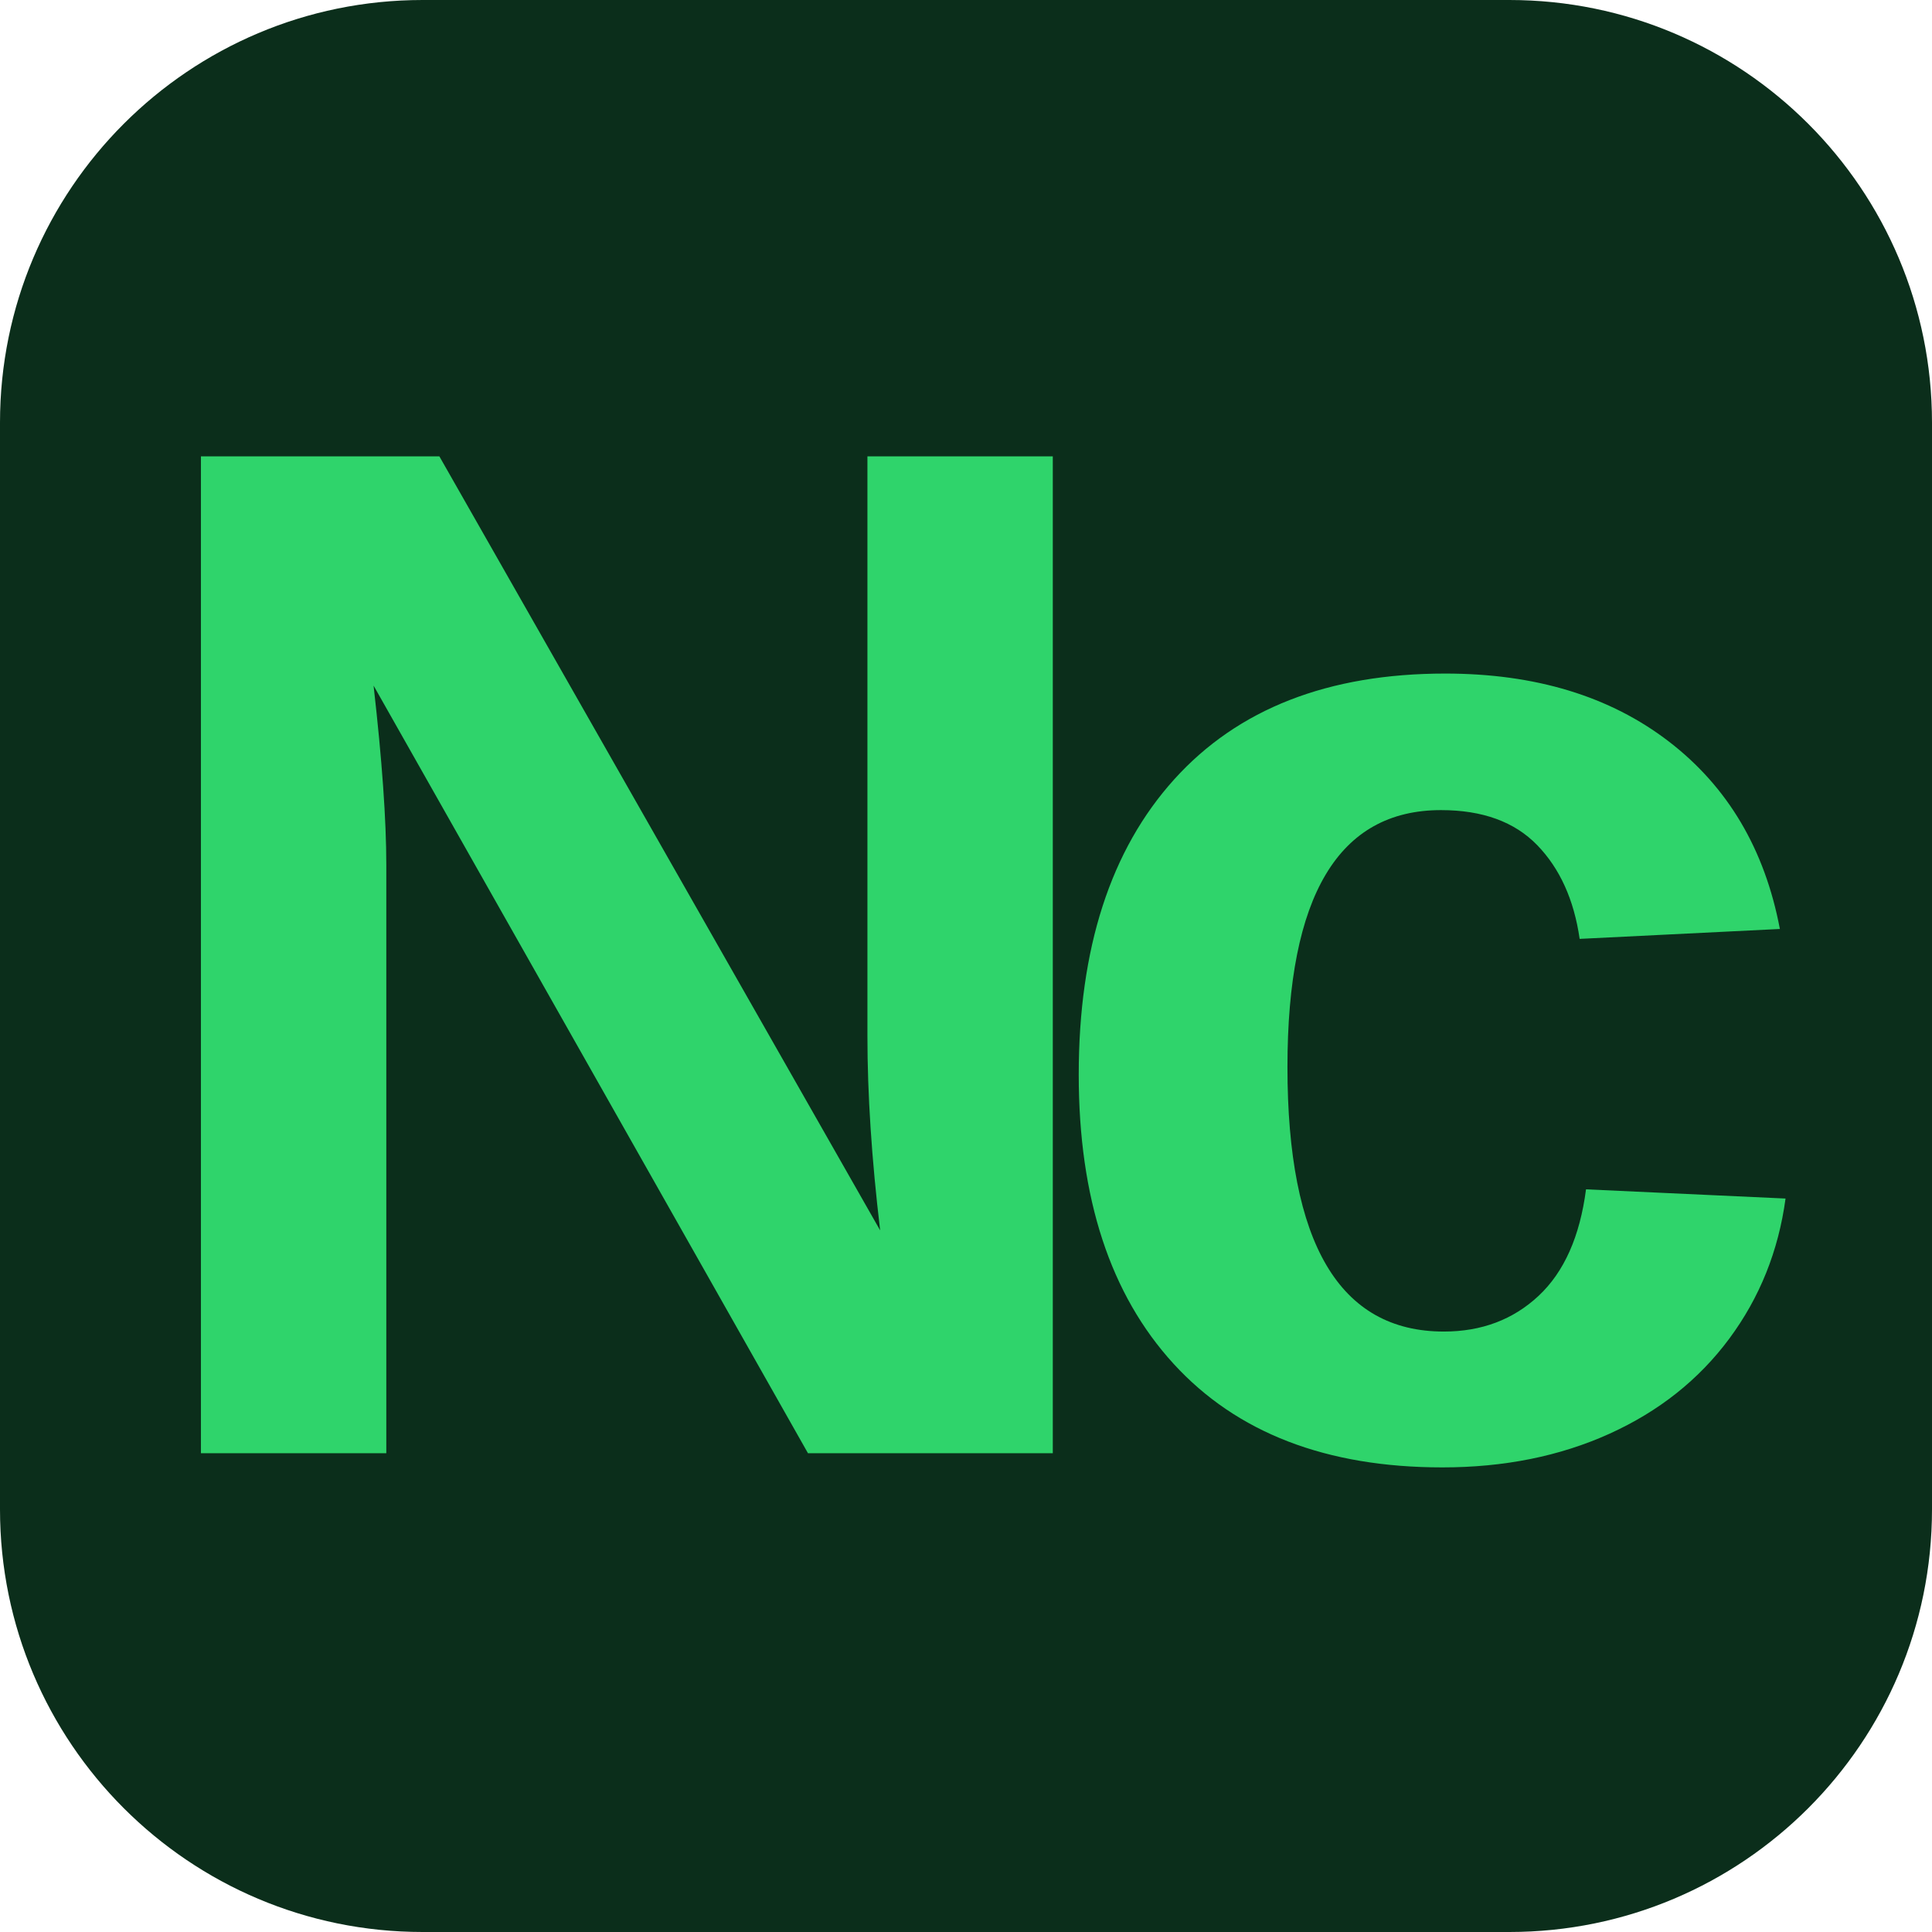
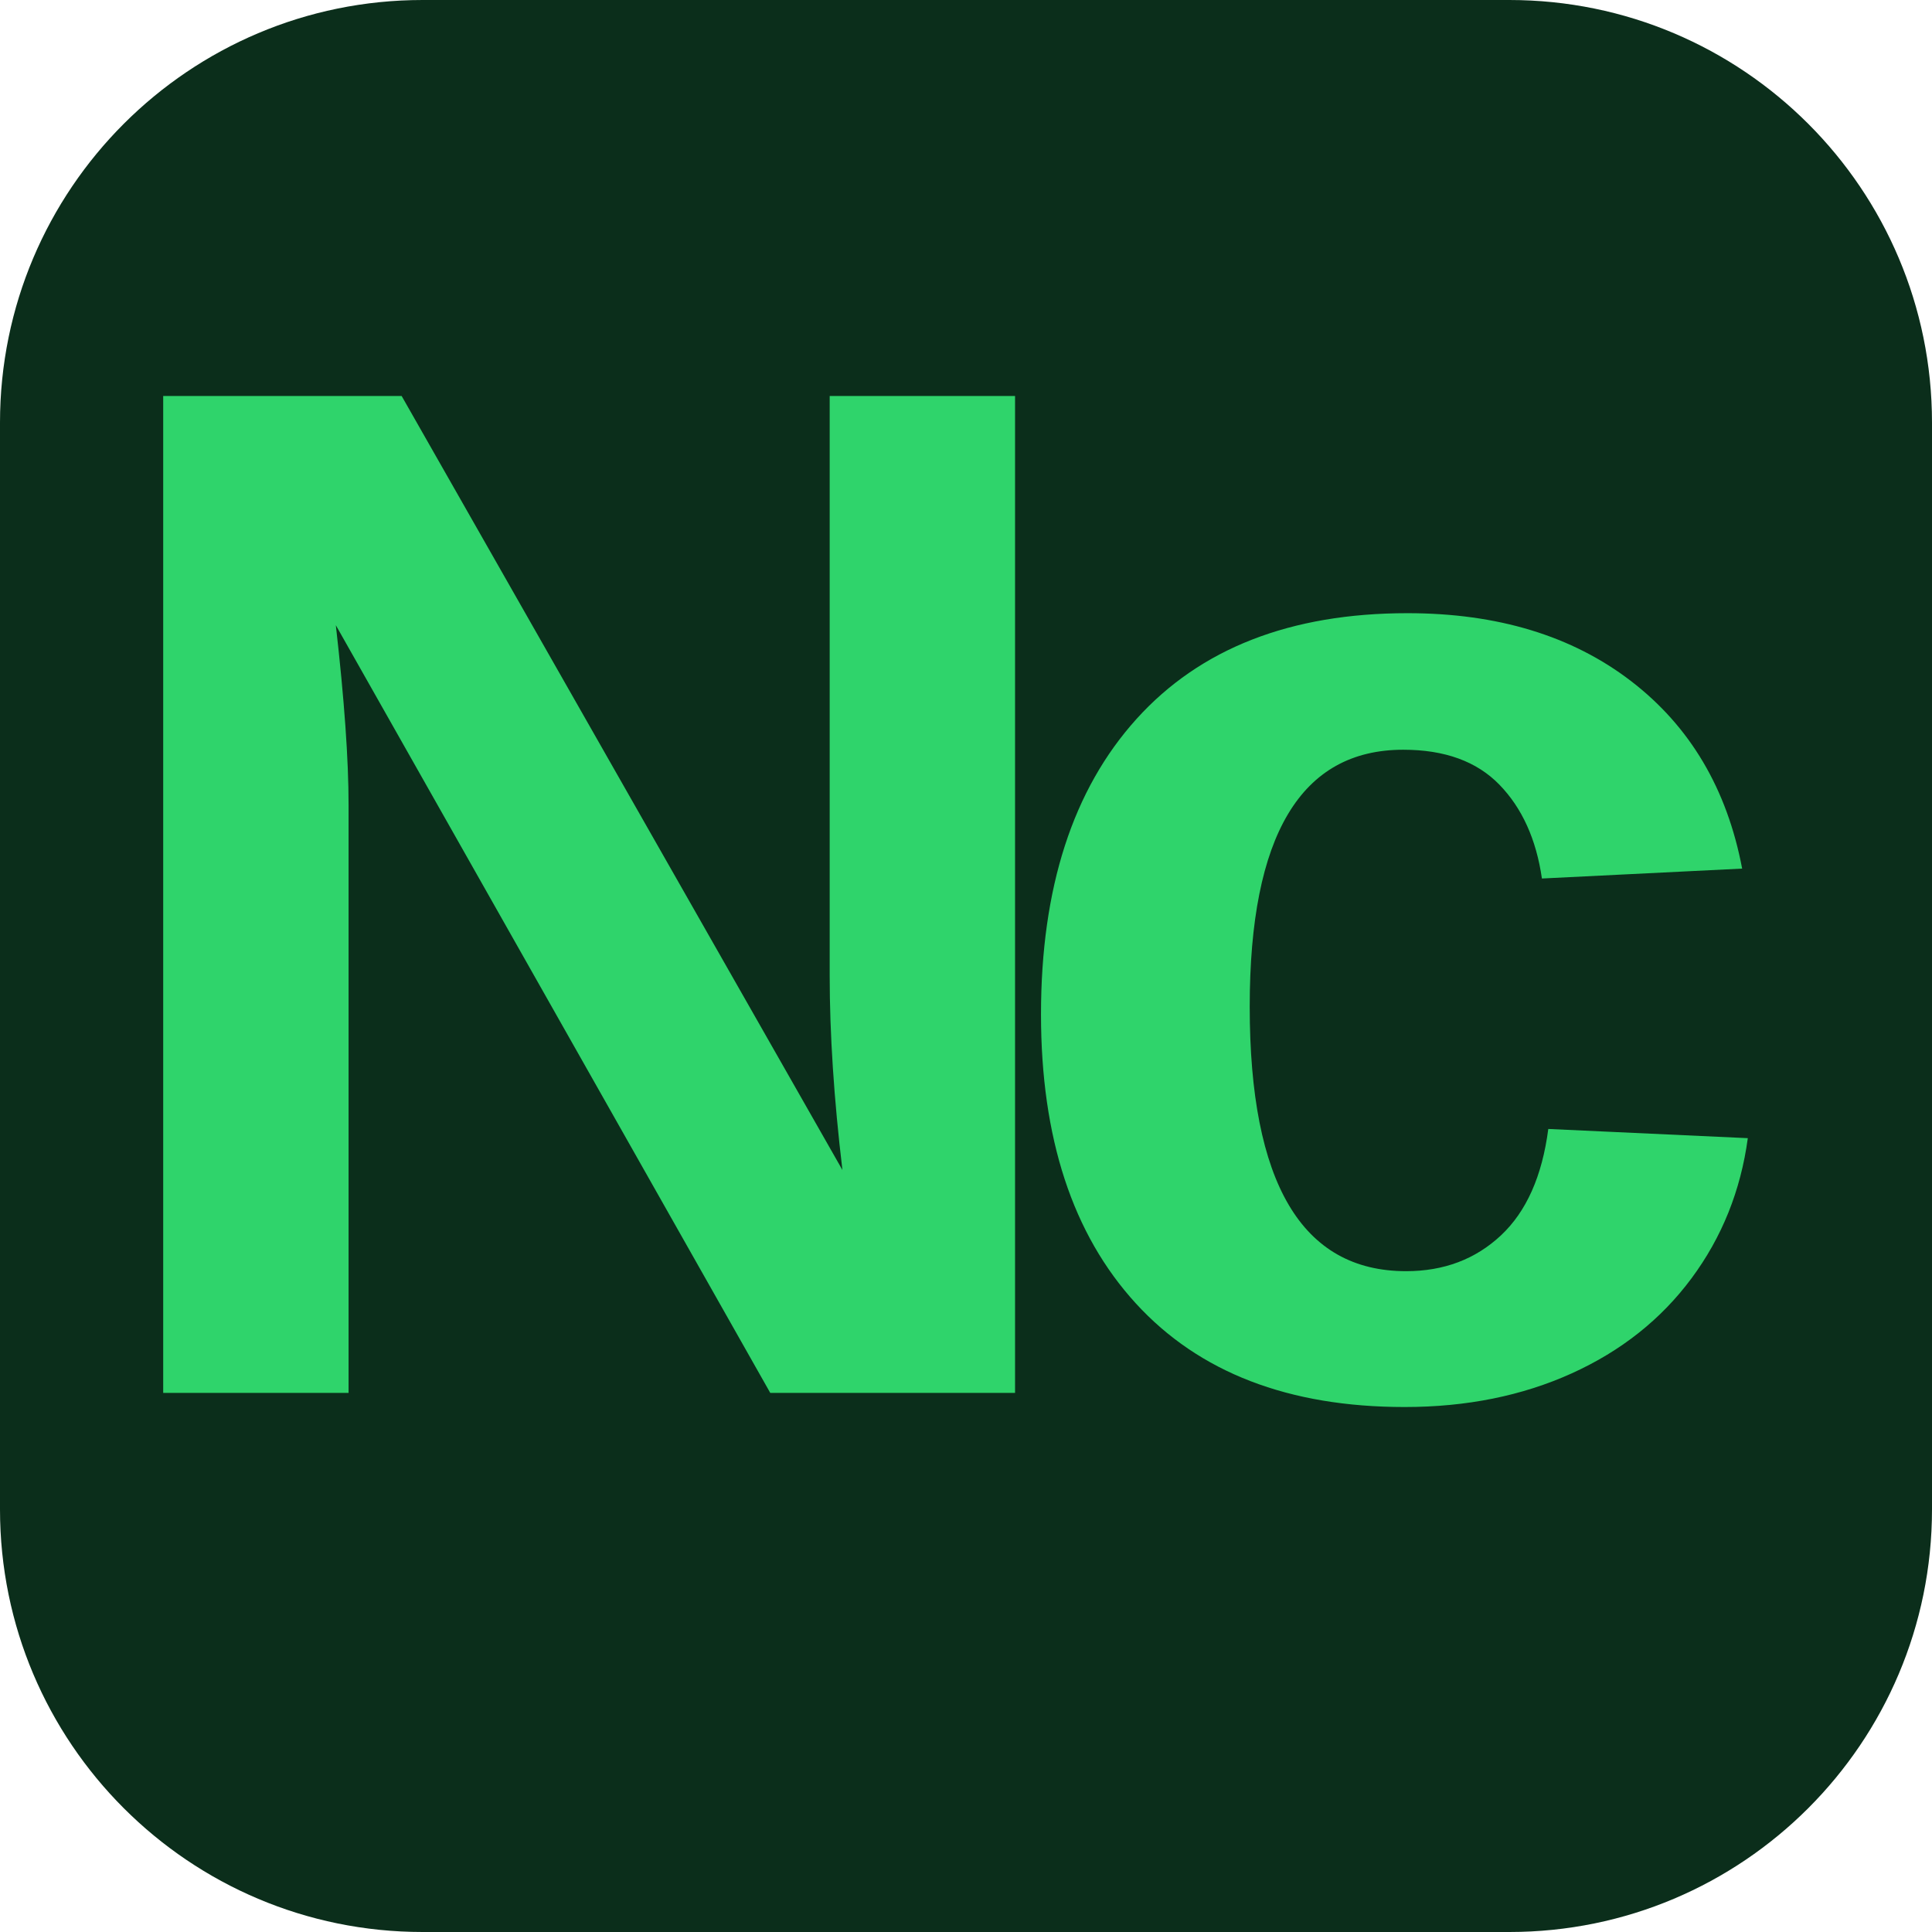
<svg xmlns="http://www.w3.org/2000/svg" viewBox="0 0 512 512">
  <rect width="512" height="512" rx="112" fill="#0b2e1b" />
-   <text x="256" y="252" text-anchor="middle" dominant-baseline="central" font-family="'Inter Tight','Segoe UI',Arial,sans-serif" font-weight="800" font-size="384" letter-spacing="-34" fill="#2fd46b">Nc</text>
+   <text x="246" y="236" text-anchor="middle" dominant-baseline="central" font-family="'Inter Tight','Segoe UI',Arial,sans-serif" font-weight="800" font-size="384" letter-spacing="-34" fill="#2fd46b">Nc</text>
</svg>
